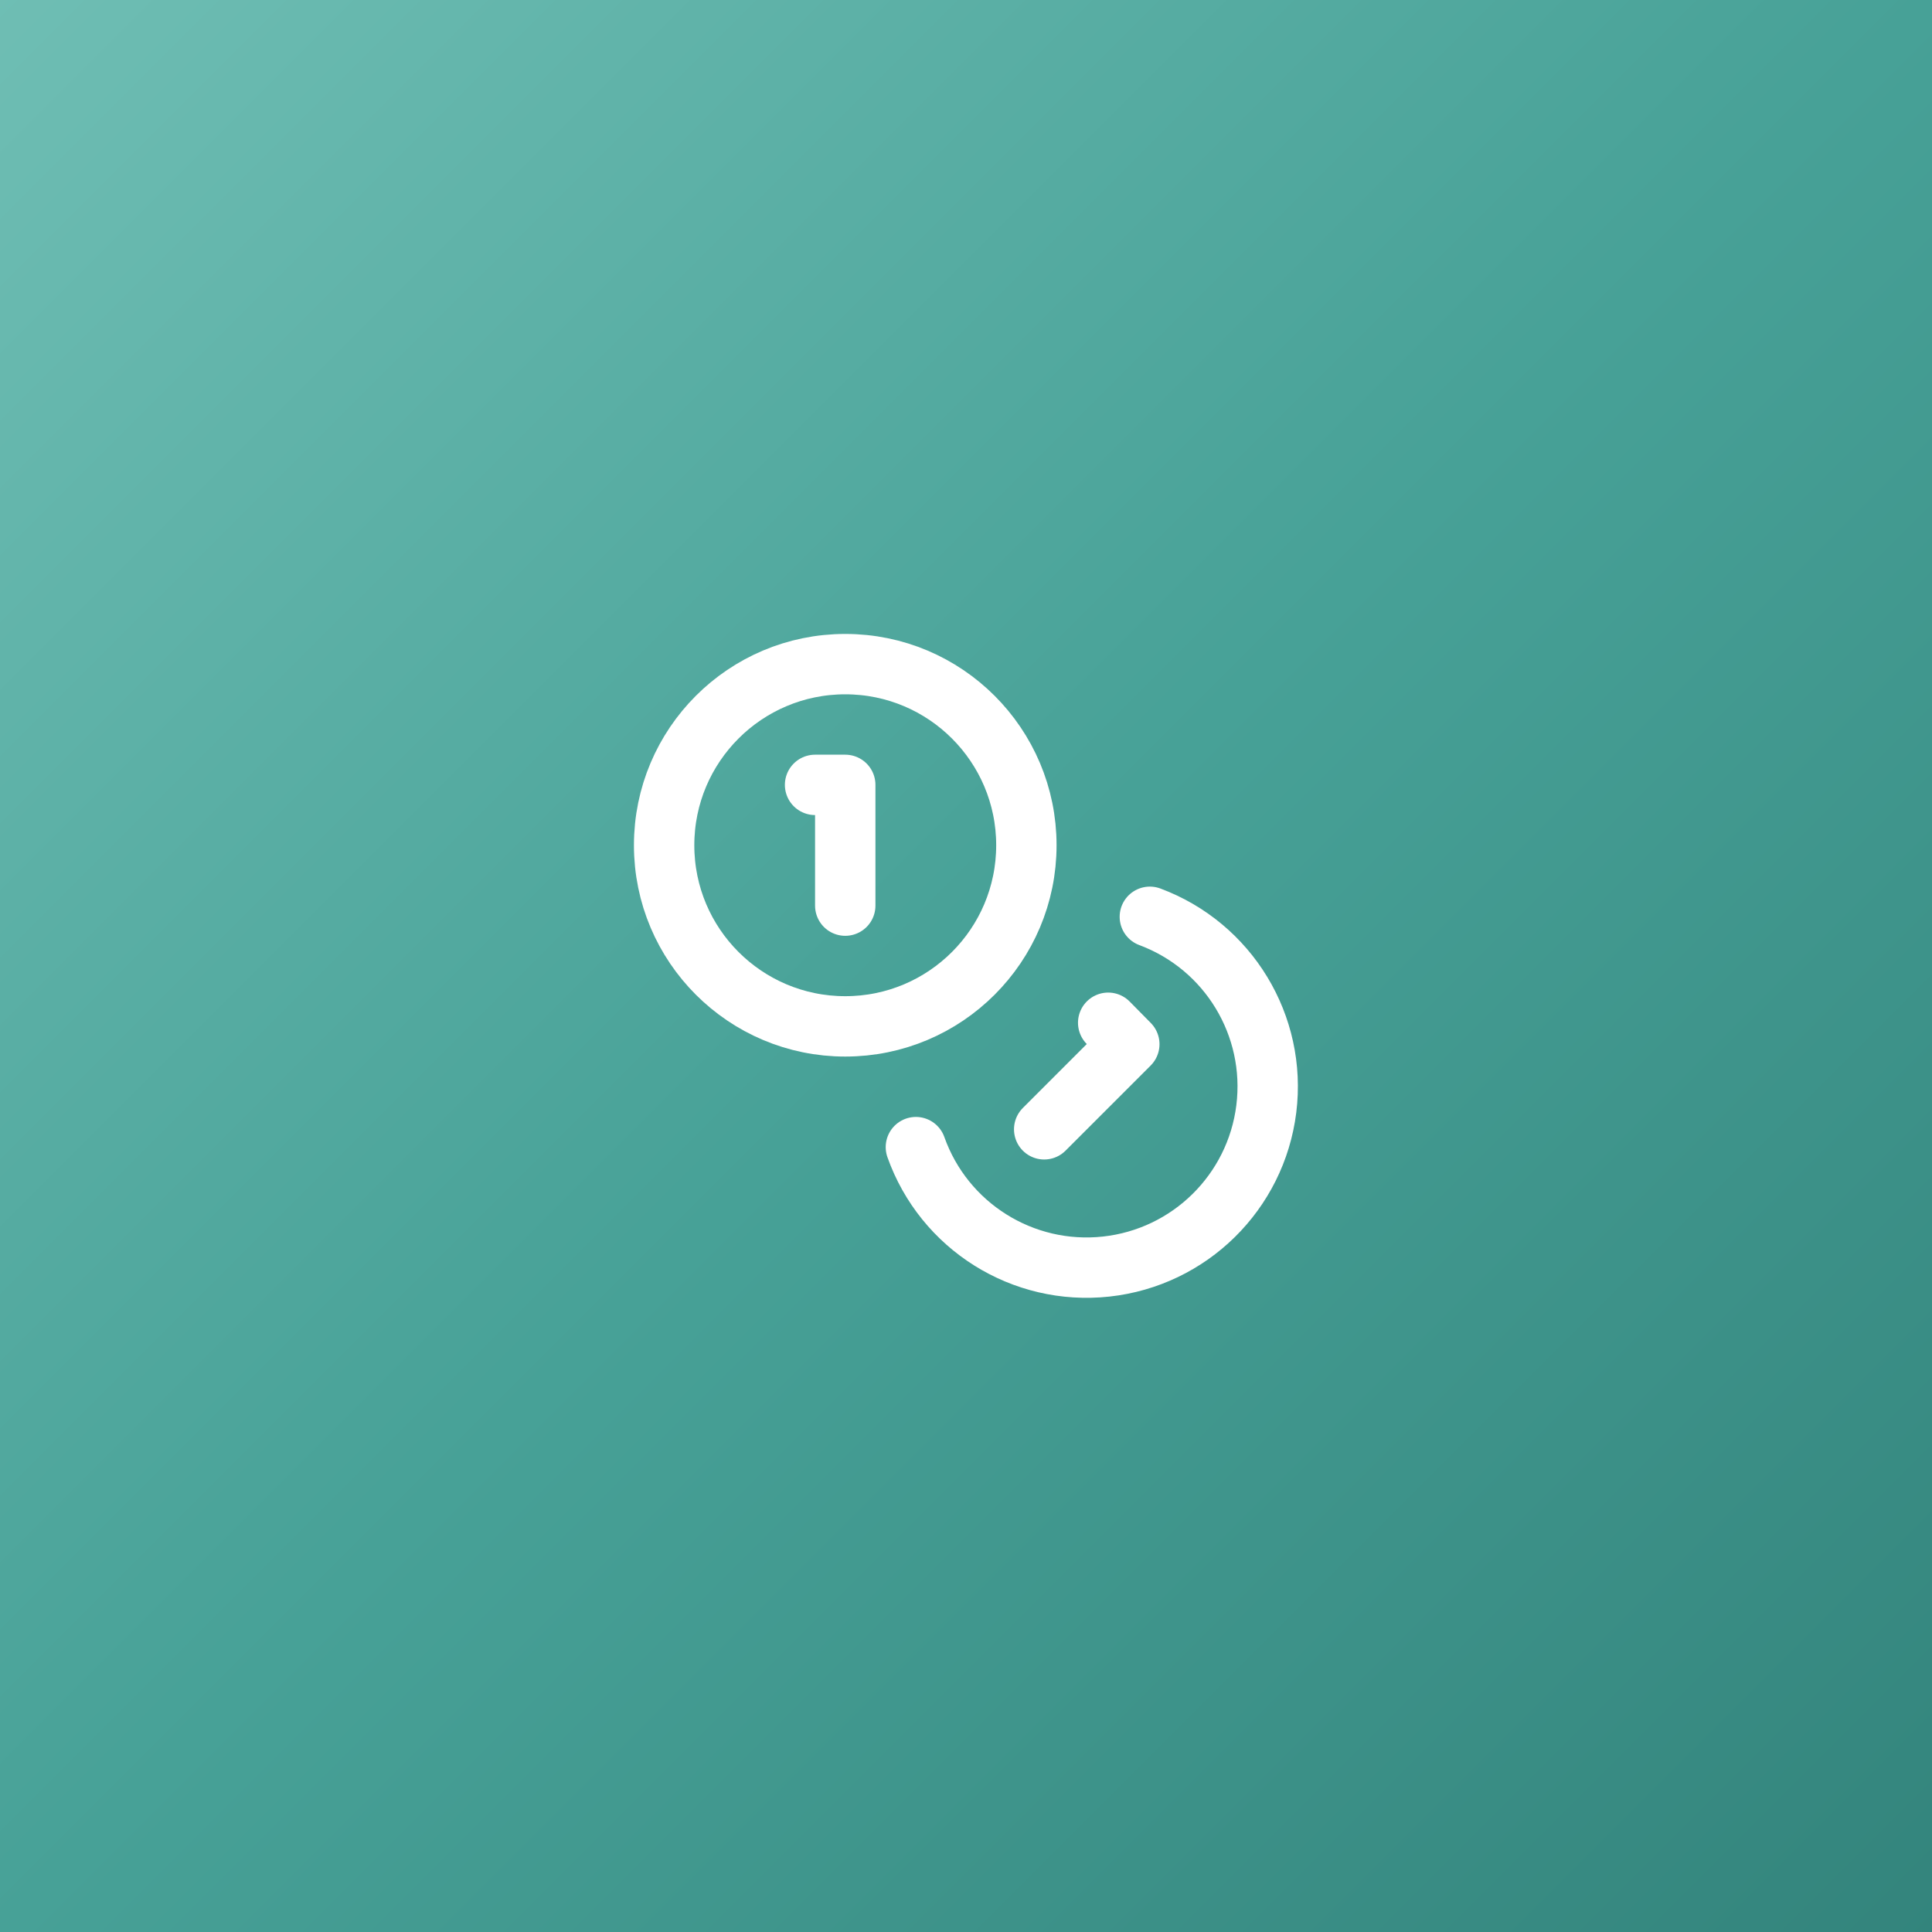
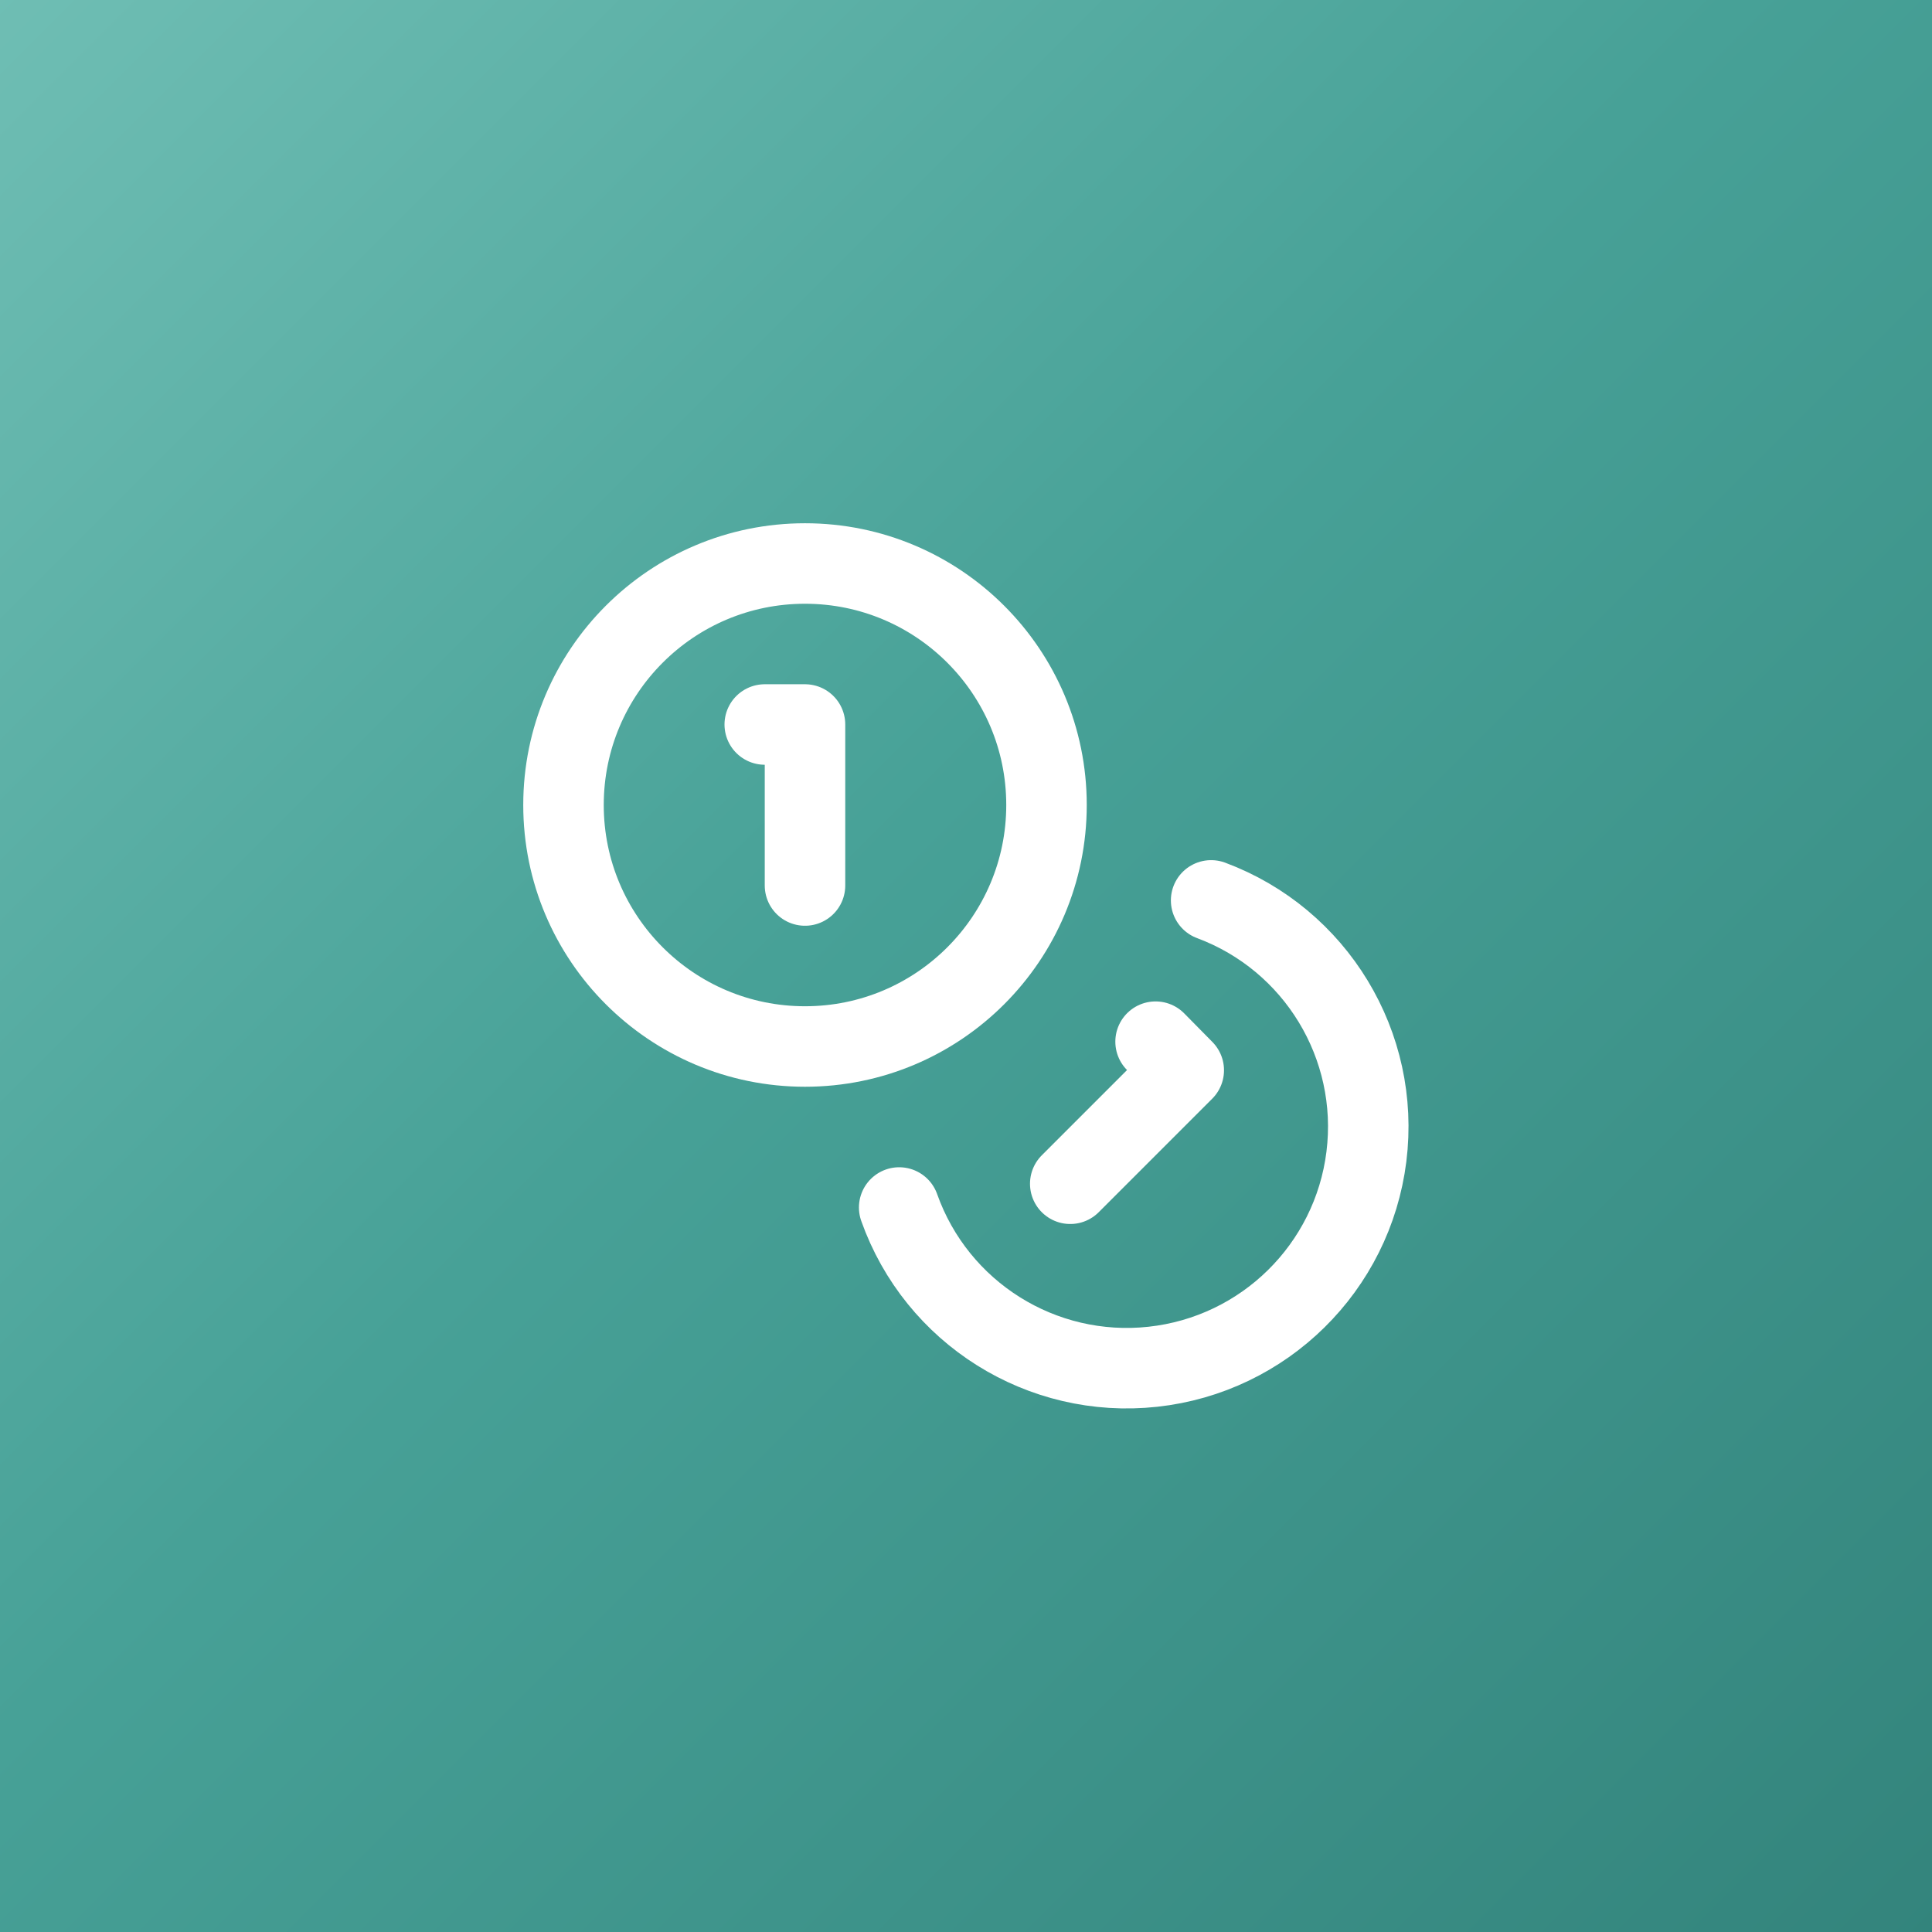
<svg xmlns="http://www.w3.org/2000/svg" viewBox="0 0 512 512" width="512" height="512">
  <defs>
    <linearGradient id="ts" x1="0" y1="0" x2="1" y2="1">
      <stop offset="0" stop-color="#6FBEB4" />
-       <stop offset="0.5" stop-color="#47A197" />
+       <stop offset="0.45" stop-color="#47A197" />
      <stop offset="1" stop-color="#33847C" />
    </linearGradient>
  </defs>
  <rect width="512" height="512" fill="url(#ts)" />
-   <g transform="translate(160 160) scale(8)" fill="none" stroke="#ffffff" stroke-width="2" stroke-linecap="round" stroke-linejoin="round">
+   <g transform="translate(128 128) scale(10.6667)" fill="none" stroke="#ffffff" stroke-width="2" stroke-linecap="round" stroke-linejoin="round">
    <circle cx="8" cy="8" r="6" />
    <path d="M18.09 10.37A6 6 0 1 1 10.34 18" />
    <path d="M7 6h1v4" />
    <path d="m16.71 13.88.7.71-2.82 2.82" />
  </g>
</svg>
